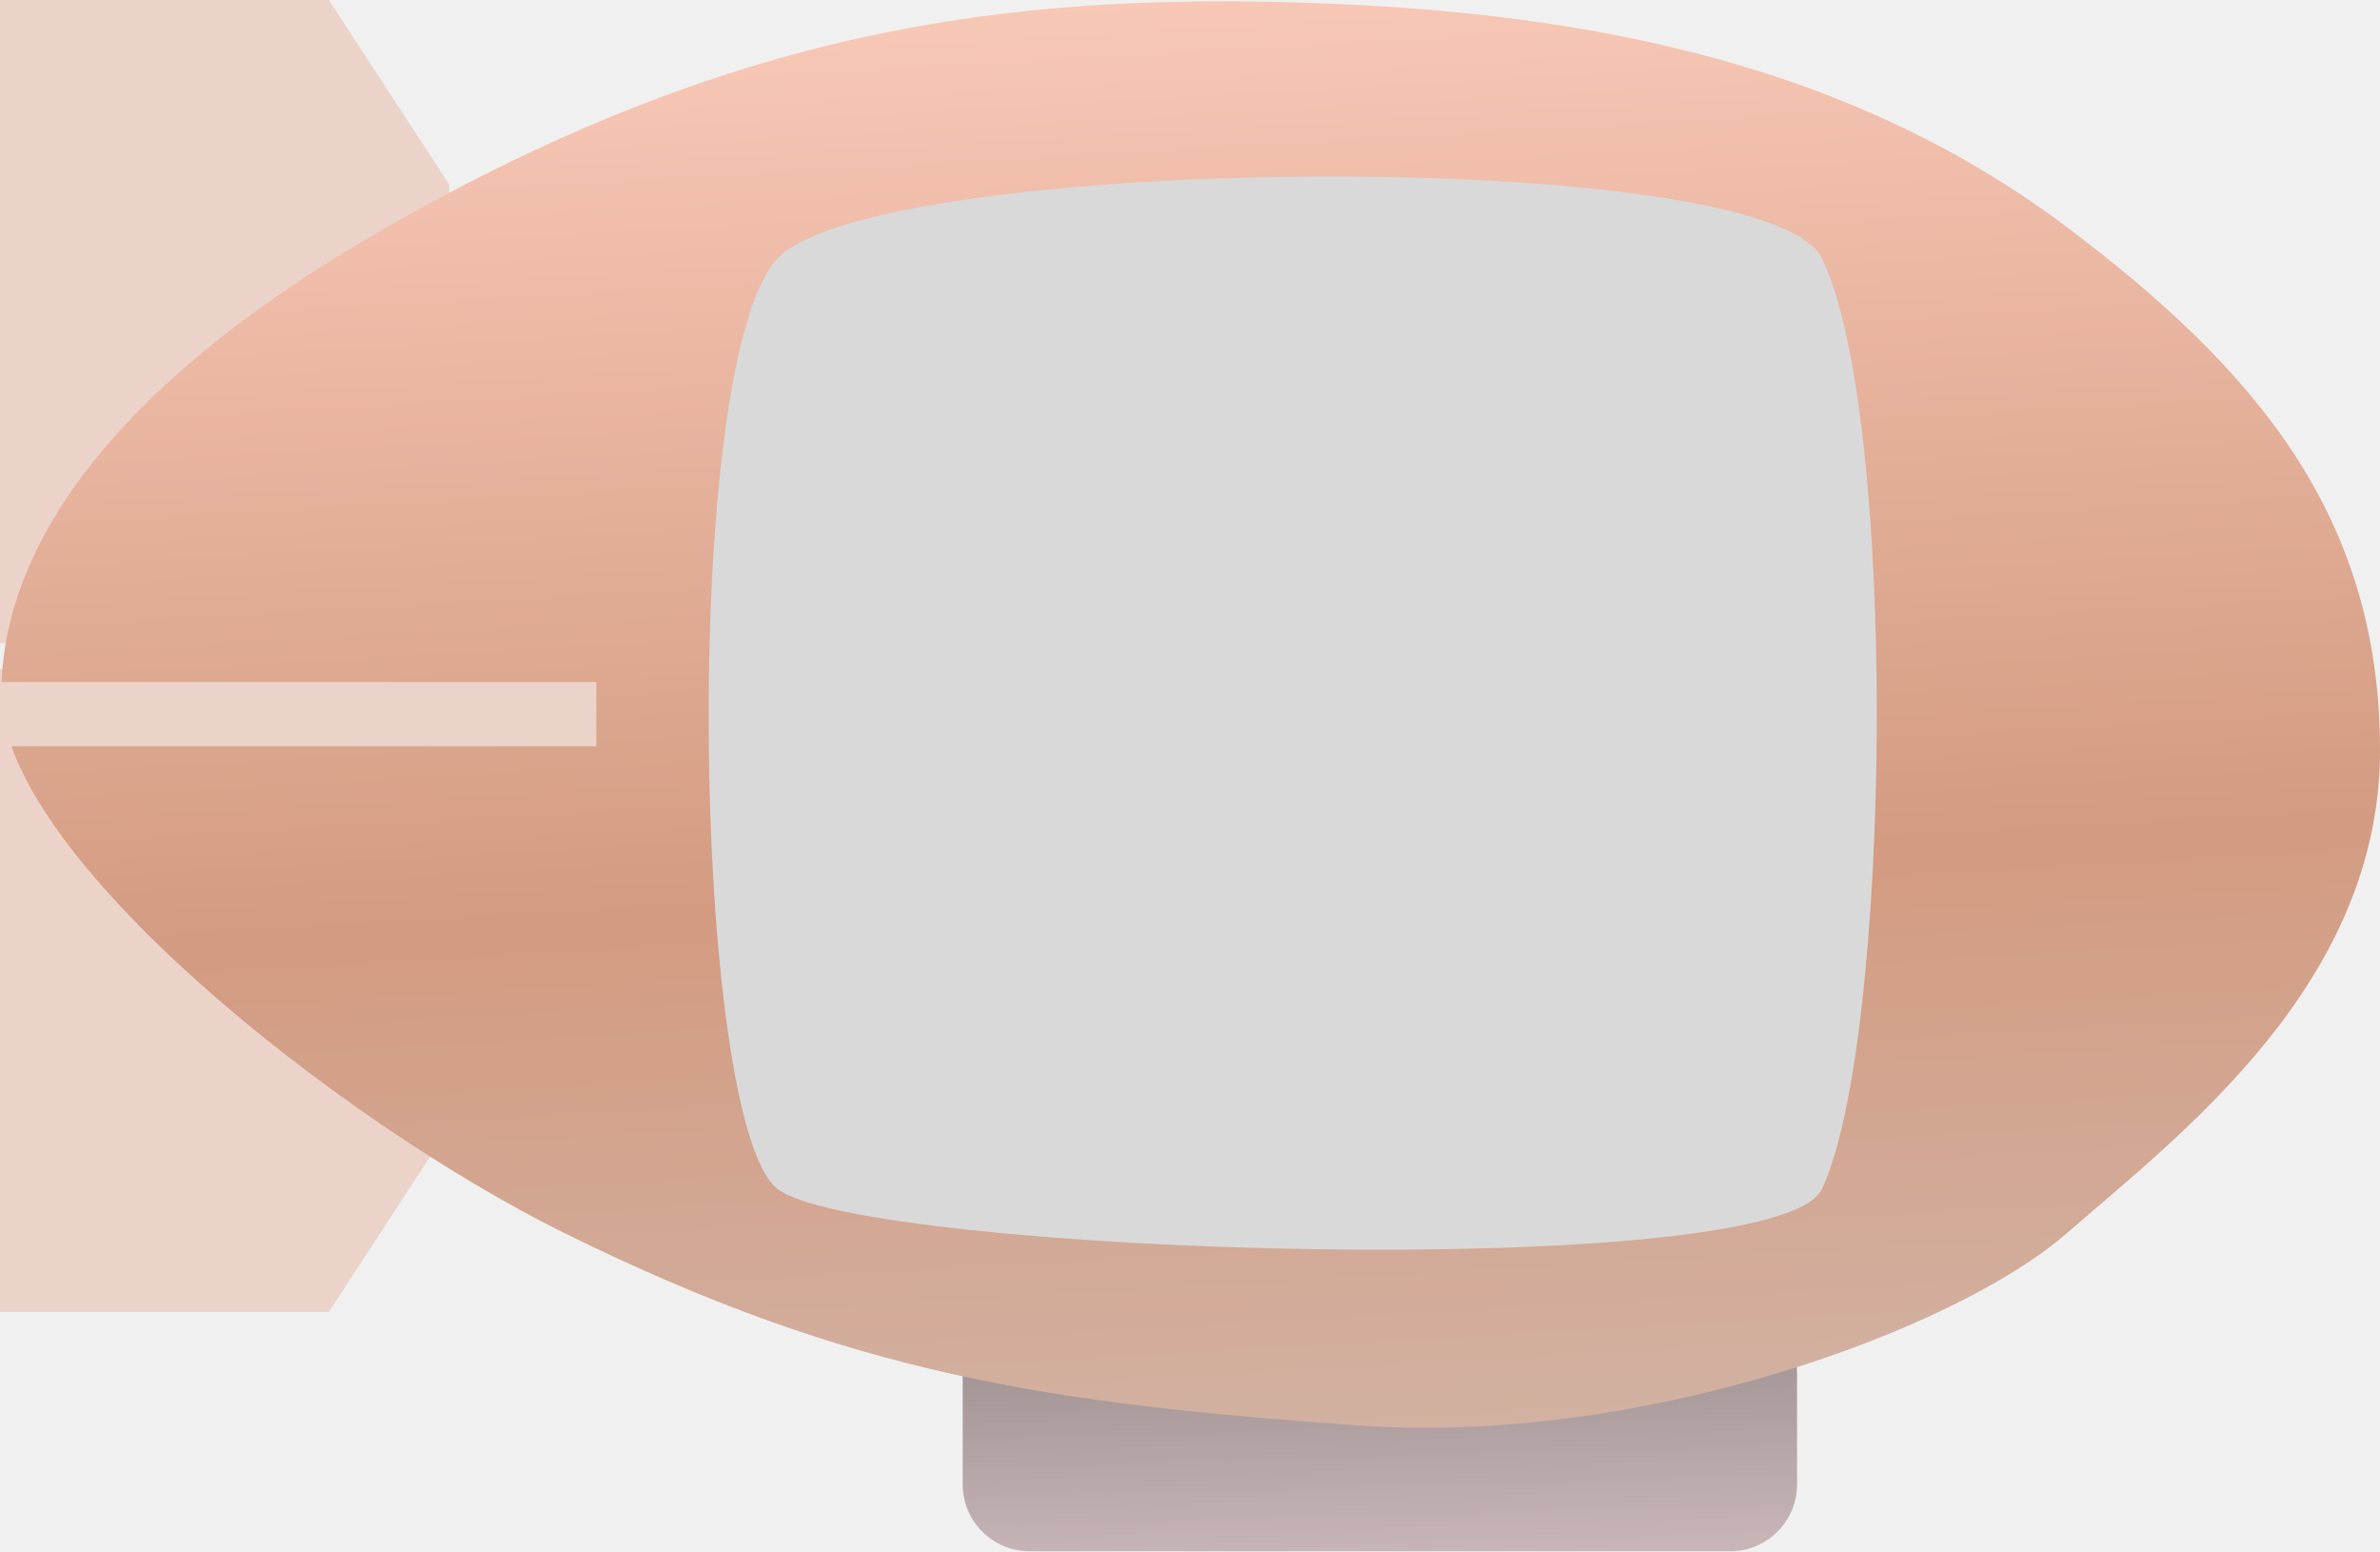
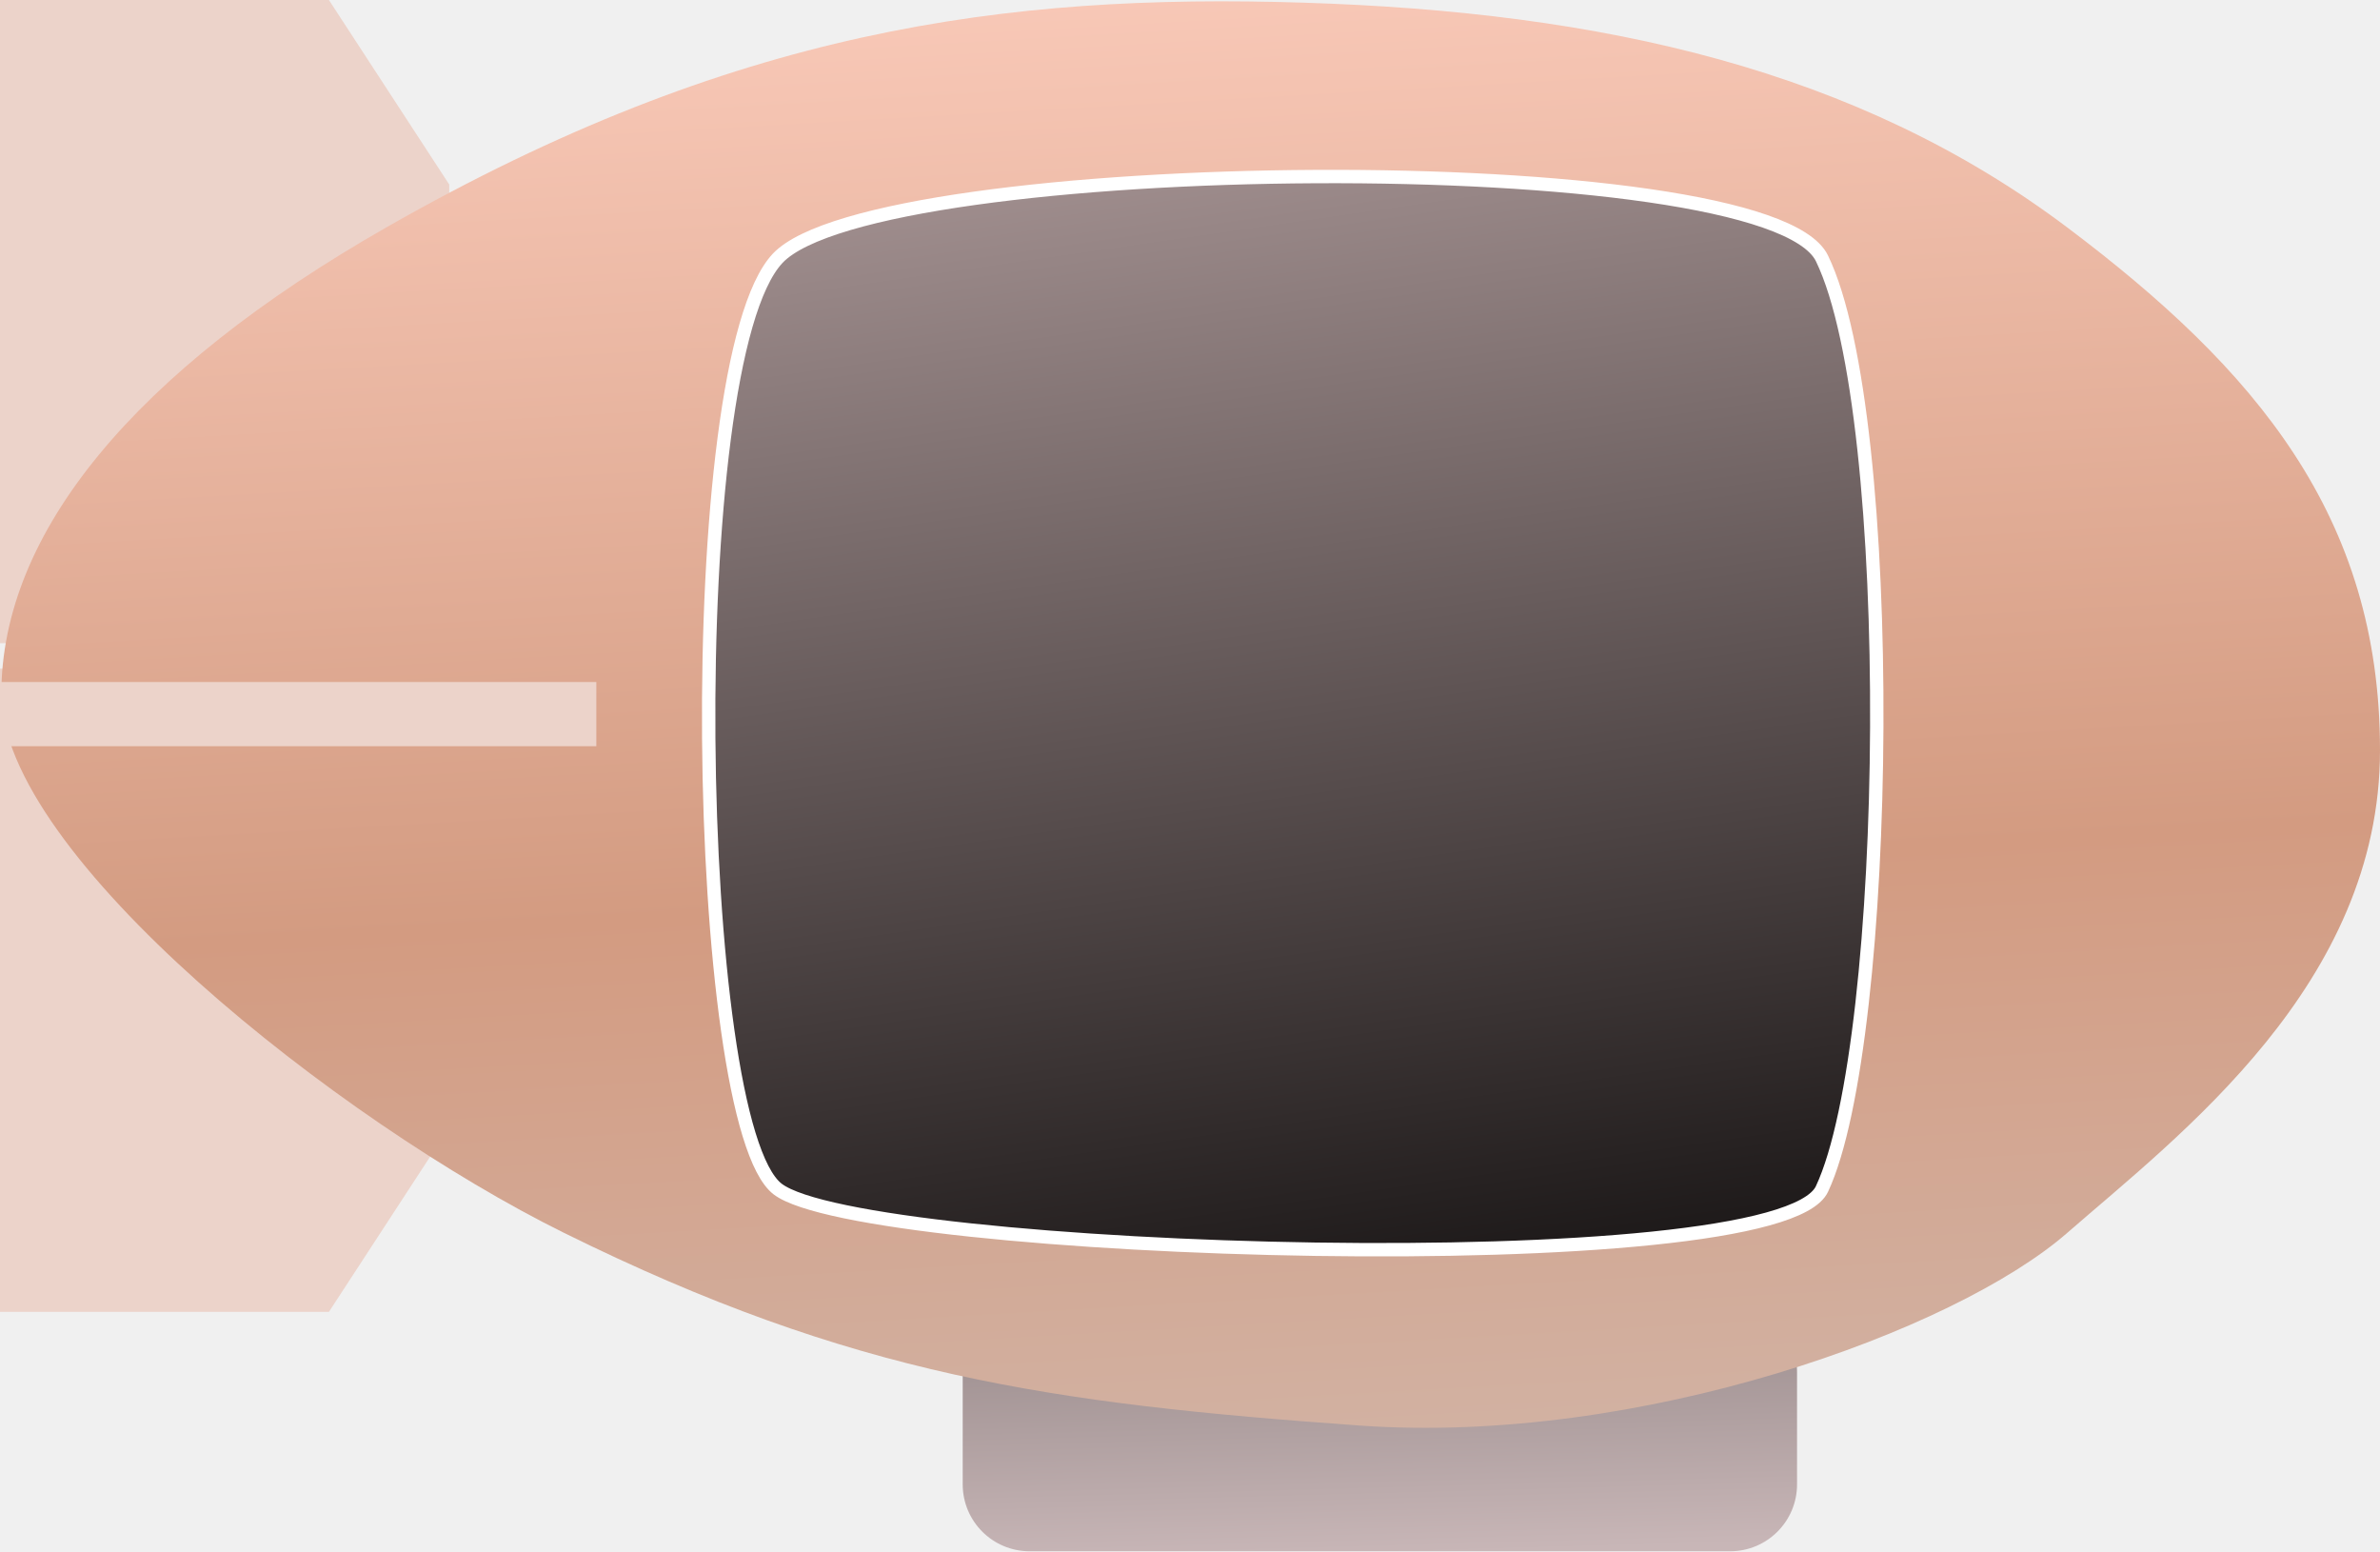
<svg xmlns="http://www.w3.org/2000/svg" width="890" height="580" viewBox="0 0 890 580" fill="none">
  <rect x="360.004" y="488" width="312" height="92" rx="25" fill="url(#paint0_linear_546_120)" />
  <path d="M123 0L168 69V240.5H0V0H123Z" fill="#ECD3CA" />
  <path d="M123 490.5L168 421.5V250H0L0 490.5H123Z" fill="#ECD3CA" />
  <path d="M772.999 85C843.503 138.04 890 193 890 280.5C890 368 815 424.361 772.999 461C730.999 497.639 613.249 540.471 508.5 533C392.534 524.728 319 514.34 211 461C126.5 419.266 0.5 319.5 0.5 259.5C0.5 199.5 49.858 139 144.5 85C274 11.11 375.665 -2.521 487.5 1C599.335 4.522 694.507 25.95 772.999 85Z" fill="url(#paint1_linear_546_120)" />
  <rect y="255" width="223" height="24" fill="#ECD3CA" />
-   <path d="M681.31 444.576C707.346 389.077 709.96 155.577 681.31 96.577C660.673 54.077 327.55 57.577 290.809 96.577C254.067 135.577 258.809 420.076 290.809 444.576C322.809 469.076 664.656 480.077 681.31 444.576Z" fill="#D9D9D9" />
+   <path d="M681.31 444.576C707.346 389.077 709.96 155.577 681.31 96.577C660.673 54.077 327.55 57.577 290.809 96.577C254.067 135.577 258.809 420.076 290.809 444.576C322.809 469.076 664.656 480.077 681.31 444.576Z" fill="url(#paint2_linear_546_120)" stroke="white" stroke-width="5" />
  <defs>
    <linearGradient id="paint0_linear_546_120" x1="553.5" y1="580" x2="548" y2="378" gradientUnits="userSpaceOnUse">
      <stop stop-color="#C8B6B7" />
      <stop offset="1" stop-color="#625959" />
    </linearGradient>
    <linearGradient id="paint1_linear_546_120" x1="445" y1="-48" x2="481" y2="584" gradientUnits="userSpaceOnUse">
      <stop stop-color="#FDCEBE" />
      <stop offset="0.6" stop-color="#D39B81" />
      <stop offset="0.999" stop-color="#D2B6A9" />
    </linearGradient>
+     <linearGradient id="paint2_linear_546_120" x1="483" y1="-192.5" x2="578.071" y2="467.263" gradientUnits="userSpaceOnUse">
+       <stop stop-color="#EAD0D0" />
+       <stop offset="1" stop-color="#1E1A1A" />
+     </linearGradient>
  </defs>
</svg>
